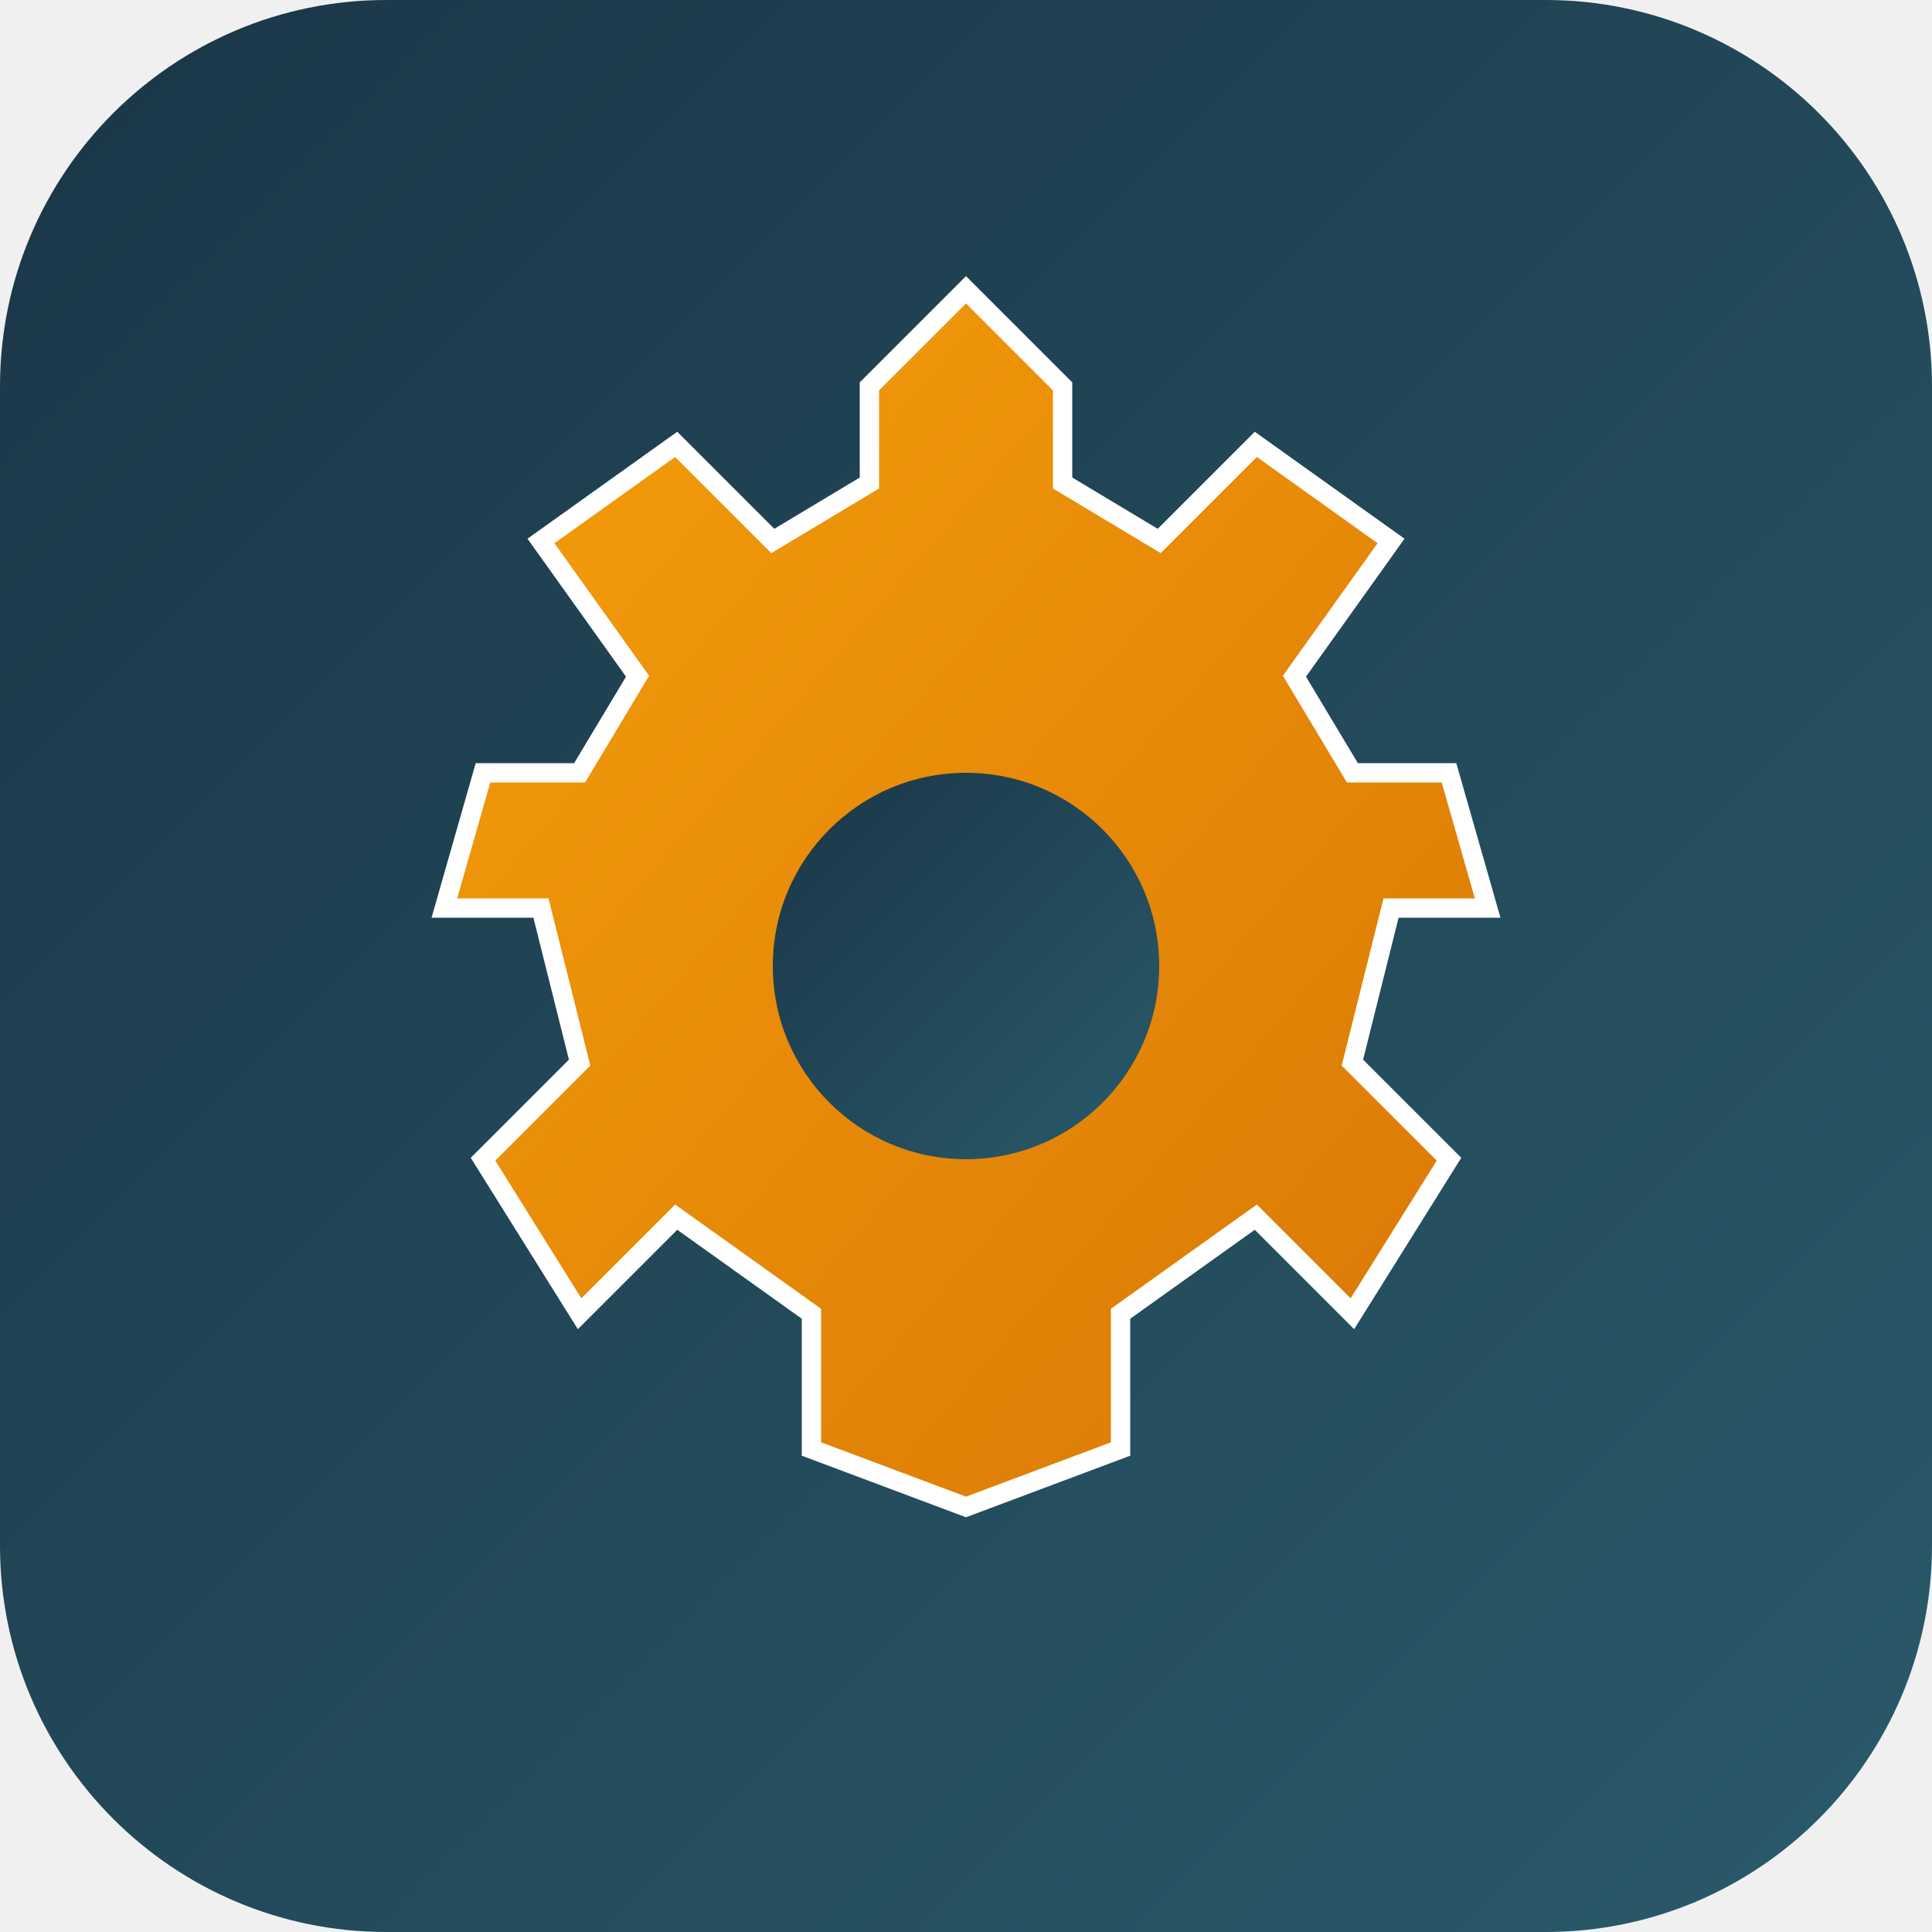
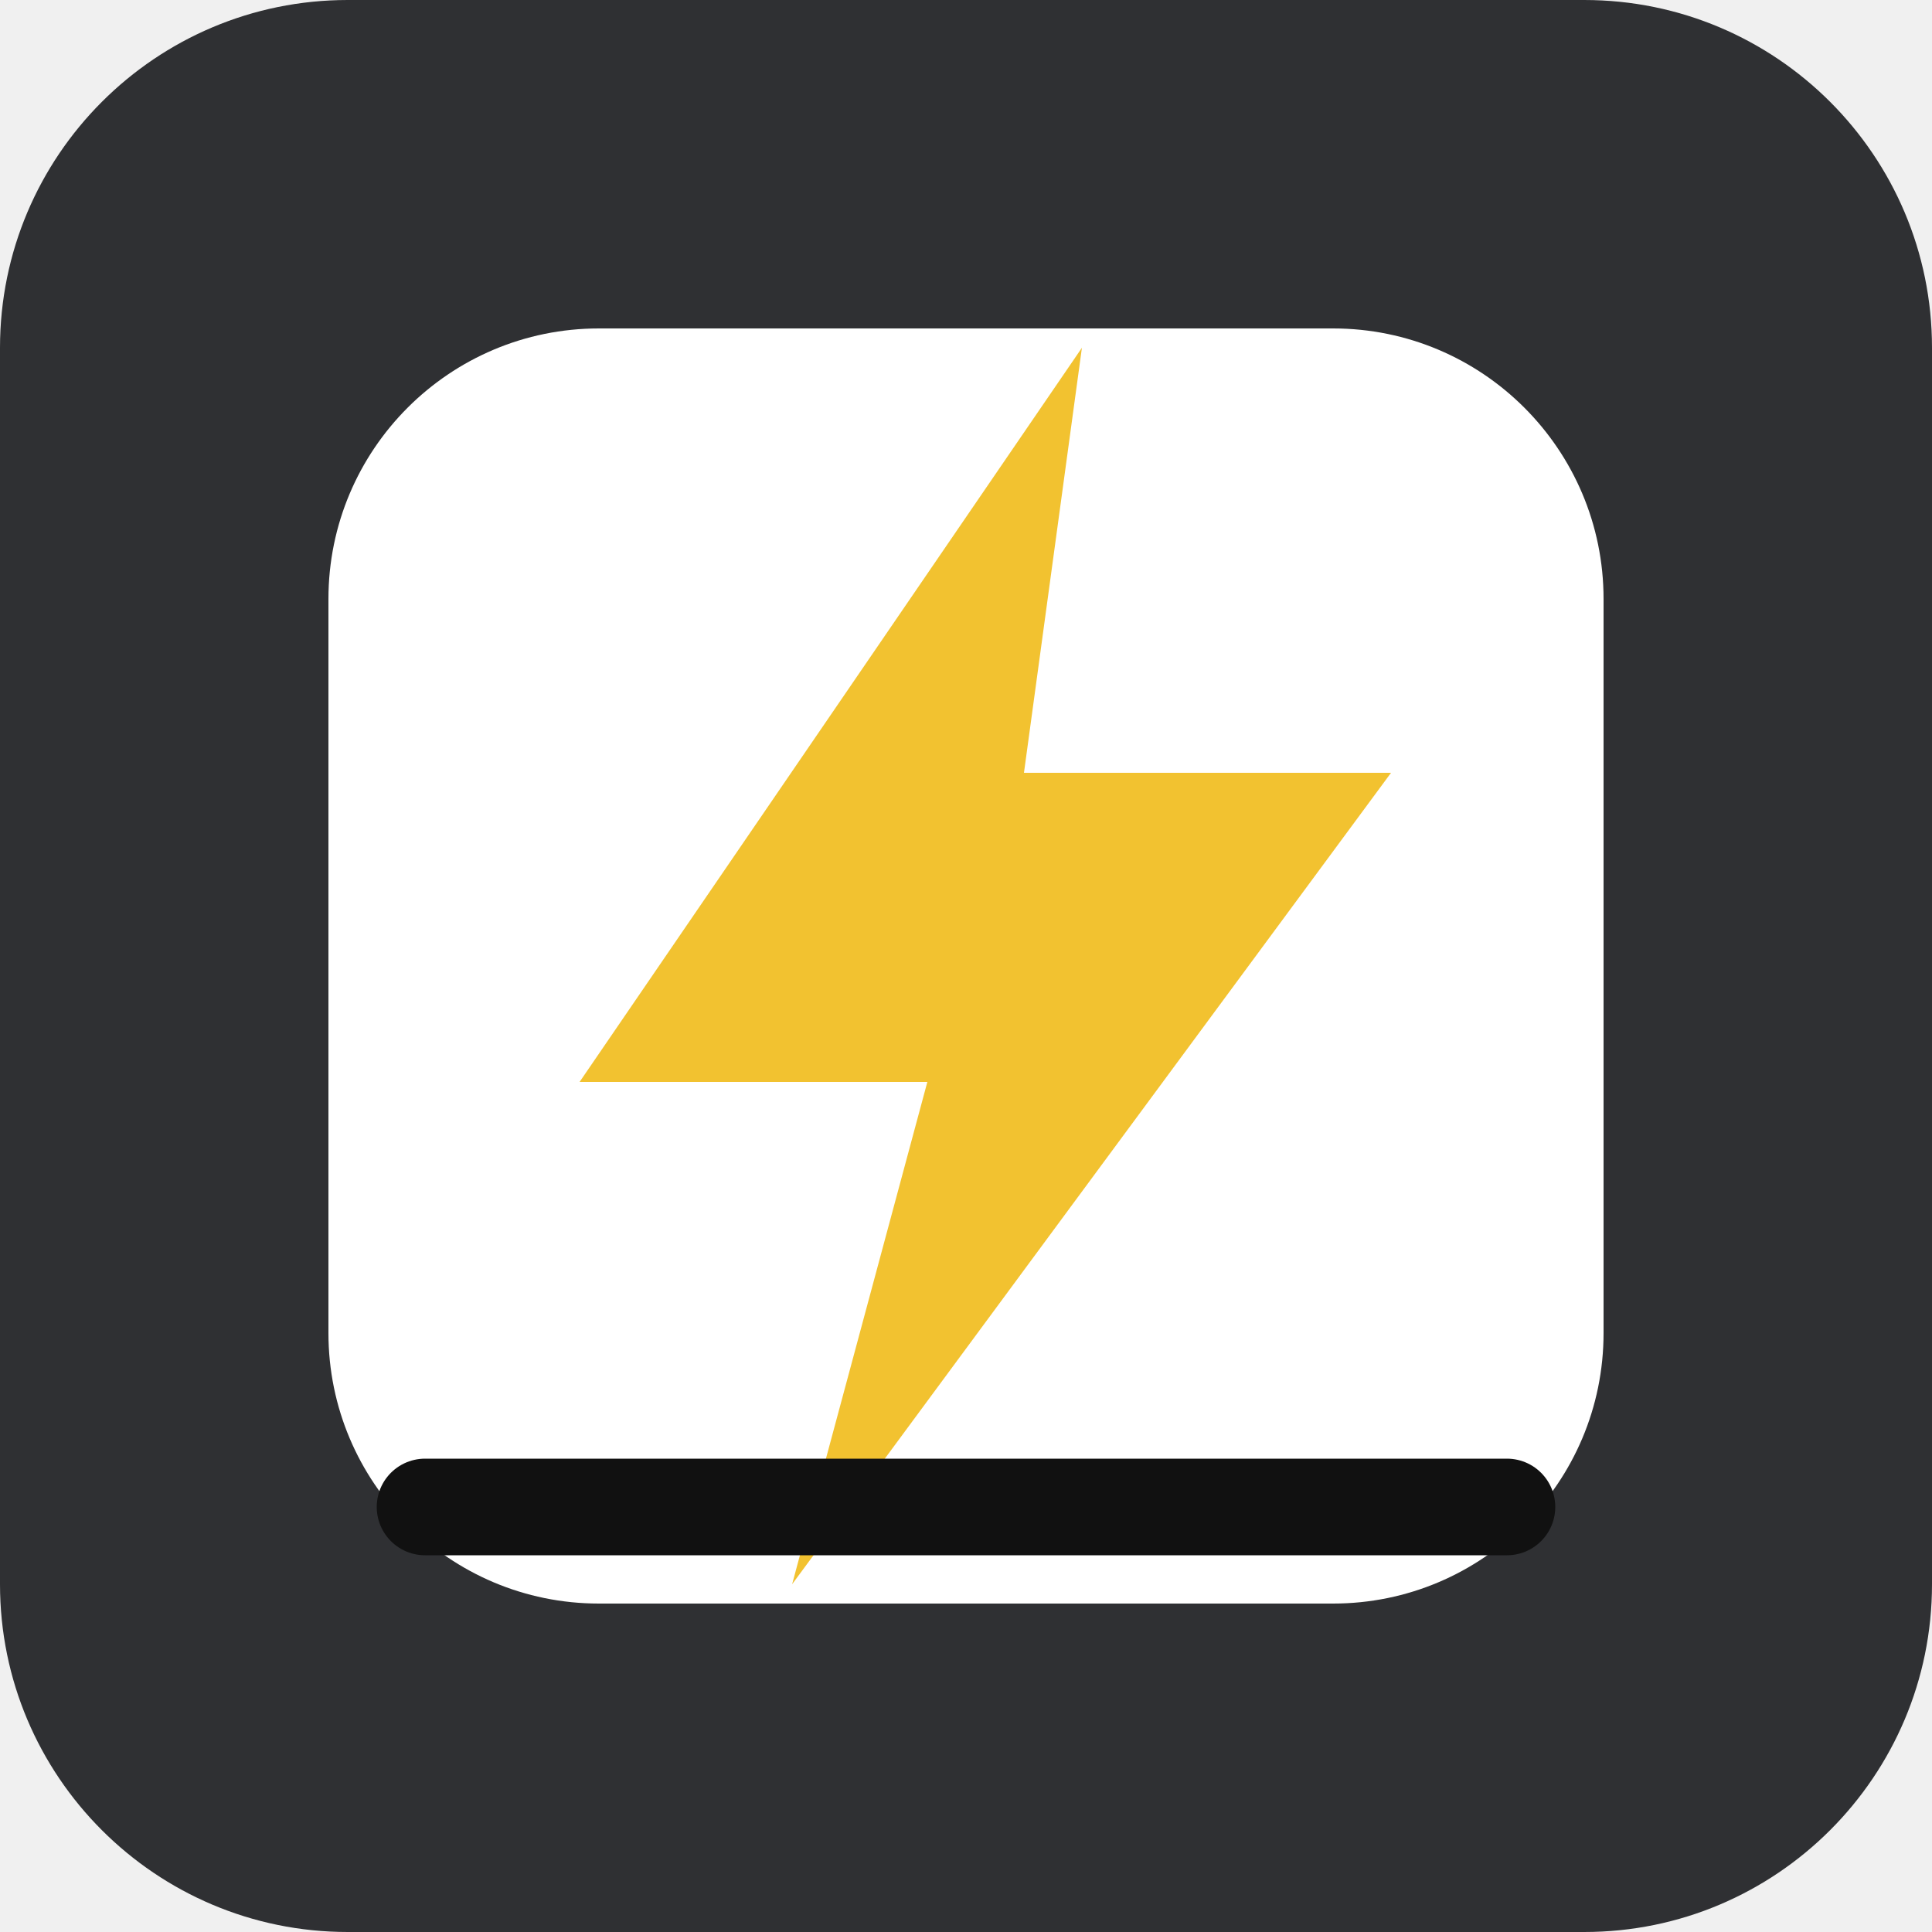
<svg xmlns="http://www.w3.org/2000/svg" viewBox="0 0 100 100">
-   <defs>
-     <linearGradient id="bg" x1="0%" y1="0%" x2="100%" y2="100%">
-       <stop offset="0%" style="stop-color:#1a3647" />
-       <stop offset="100%" style="stop-color:#2a5a6a" />
-     </linearGradient>
-     <linearGradient id="gear" x1="0%" y1="0%" x2="100%" y2="100%">
-       <stop offset="0%" style="stop-color:#f59e0b" />
-       <stop offset="100%" style="stop-color:#d97706" />
-     </linearGradient>
-   </defs>
-   <rect width="100" height="100" rx="20" fill="url(#bg)" />
-   <g transform="translate(50, 50)">
-     <path d="M0,-35 L5,-30 L5,-25 L10,-22 L15,-27 L22,-22 L17,-15 L20,-10 L25,-10 L27,-3 L22,-3 L20,5 L25,10 L20,18 L15,13 L8,18 L8,25 L0,28 L-8,25 L-8,18 L-15,13 L-20,18 L-25,10 L-20,5 L-22,-3 L-27,-3 L-25,-10 L-20,-10 L-17,-15 L-22,-22 L-15,-27 L-10,-22 L-5,-25 L-5,-30 Z" fill="url(#gear)" stroke="#fff" stroke-width="1" />
-     <circle cx="0" cy="0" r="10" fill="url(#bg)" />
-   </g>
+   <rect width="100" height="100" rx="18" fill="#2f3033" />
+   <rect x="17" y="17" width="66" height="66" rx="14" fill="#ffffff" />
+   <path d="M56 18 30 56h18l-7 26 31-42H53l3-22Z" fill="#f2c230" />
+   <path d="M22 78h56" stroke="#111111" stroke-width="5" stroke-linecap="round" />
</svg>
